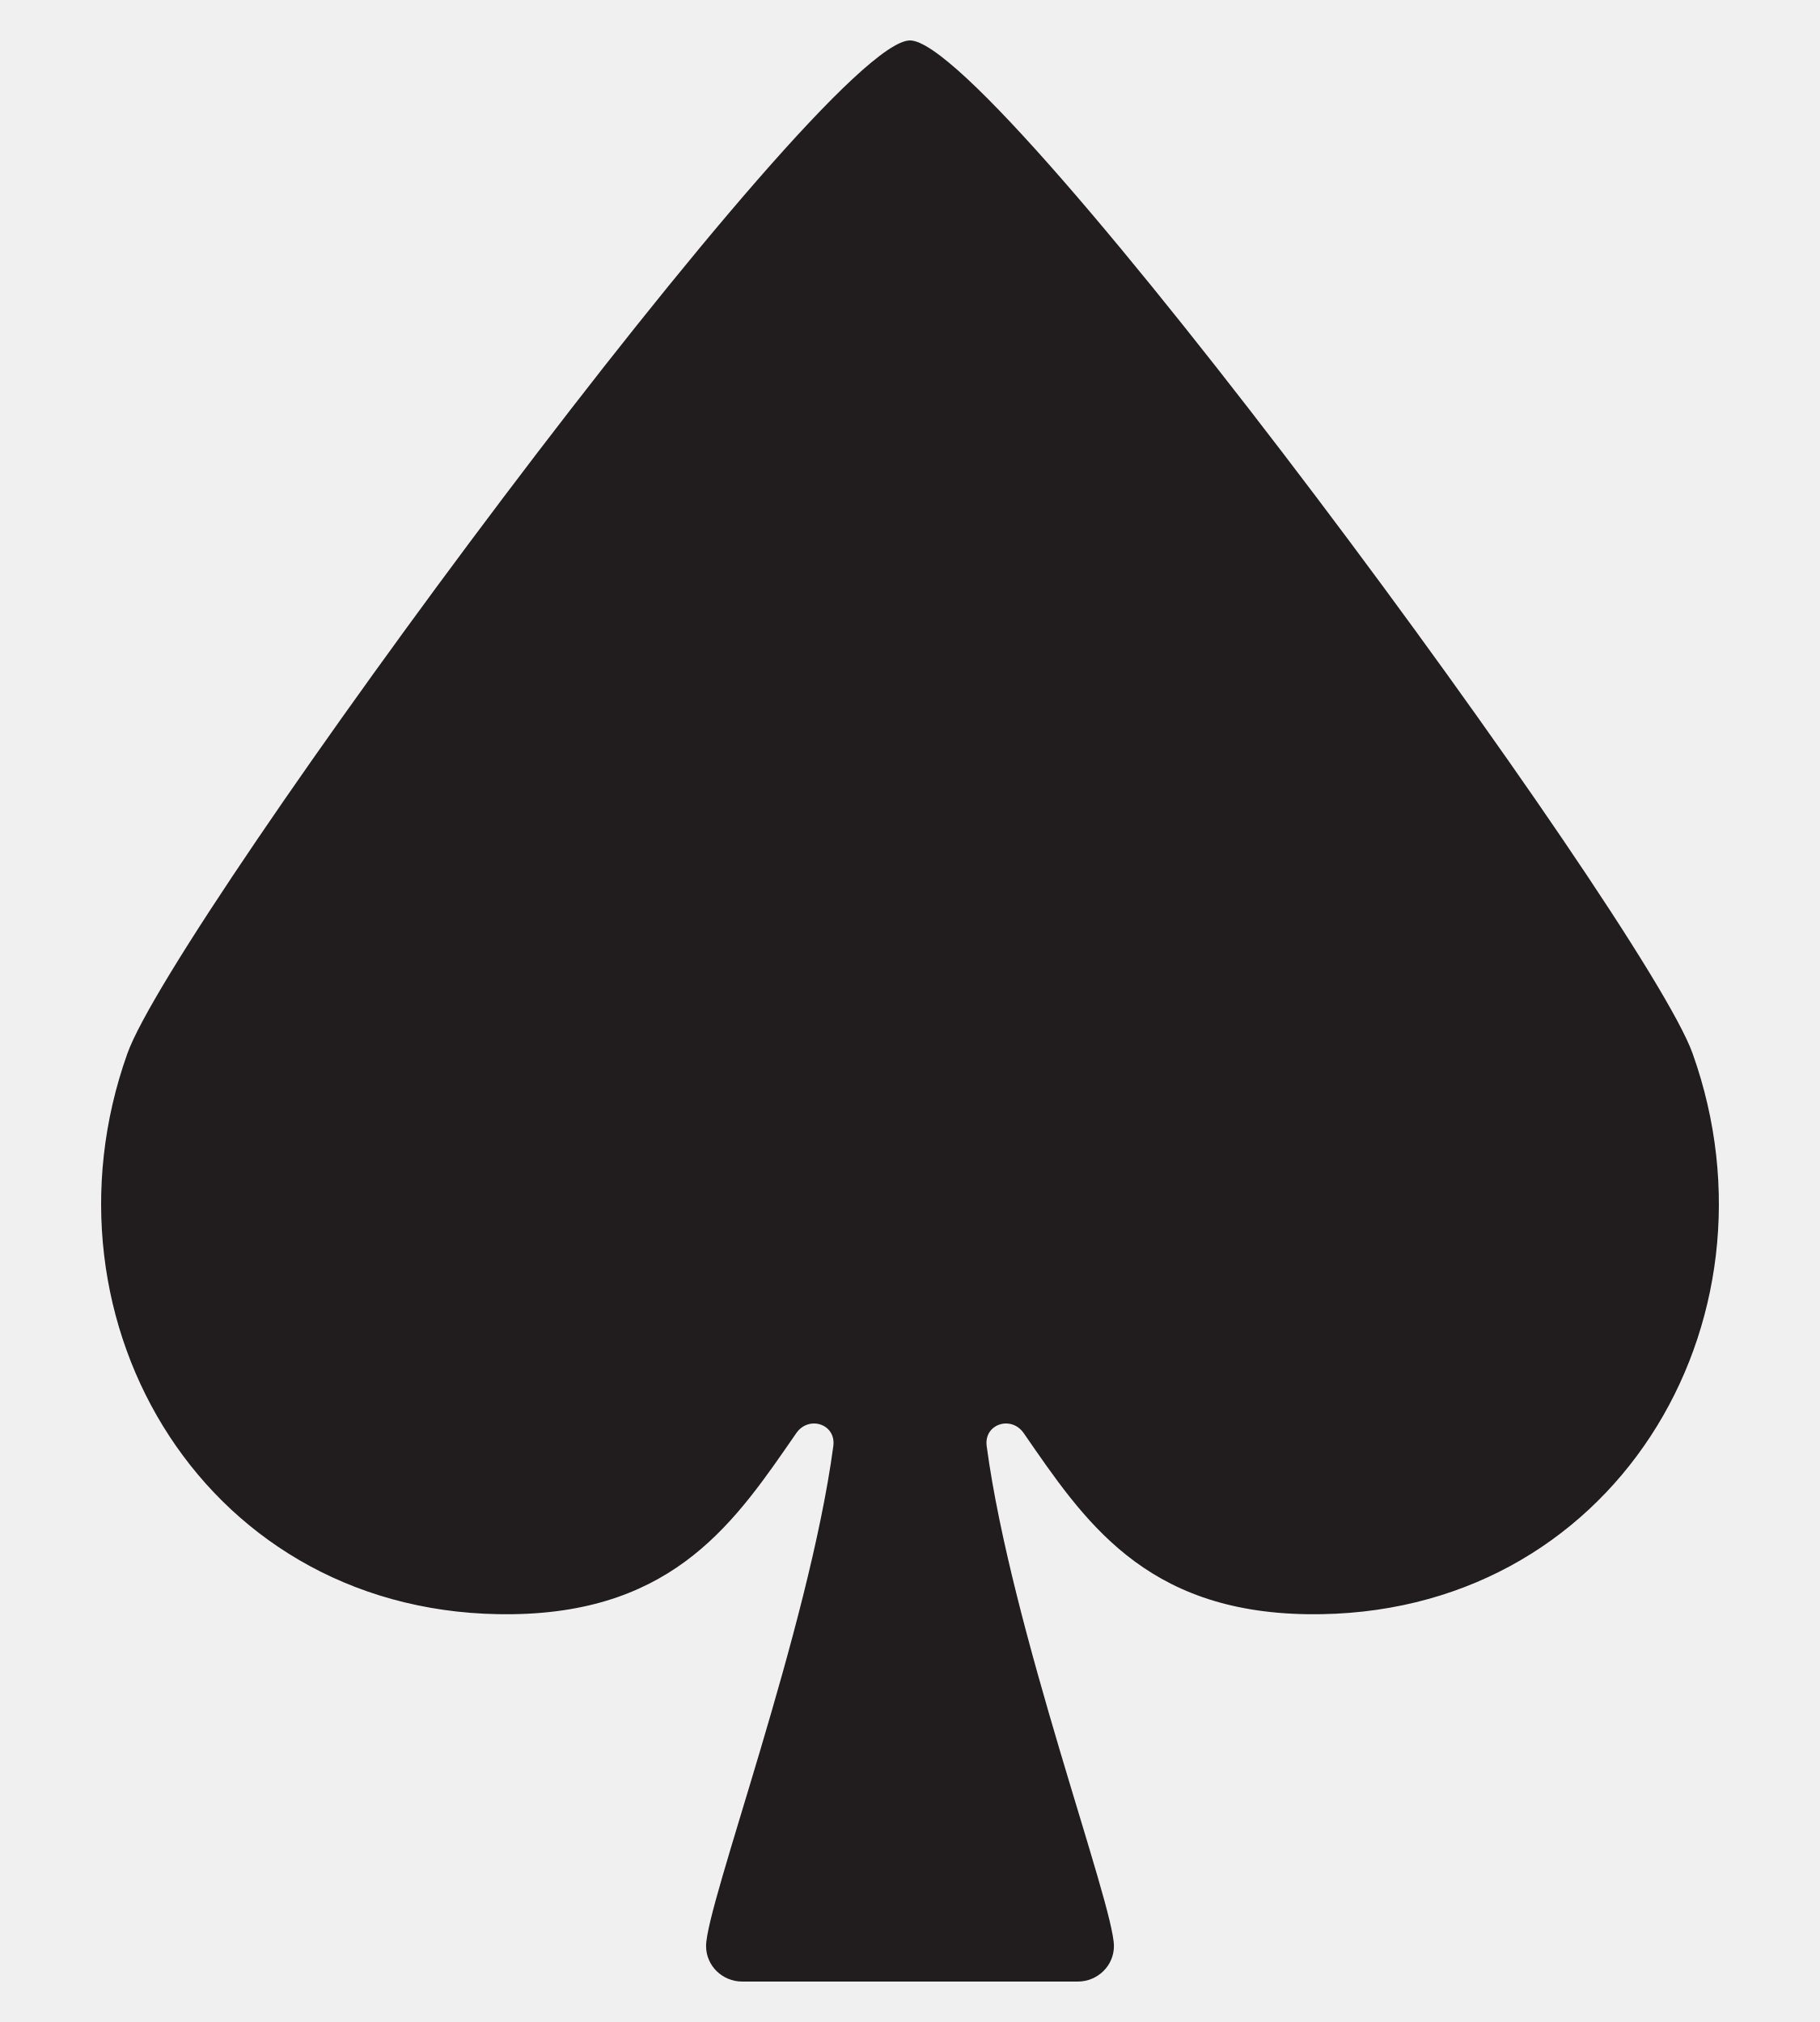
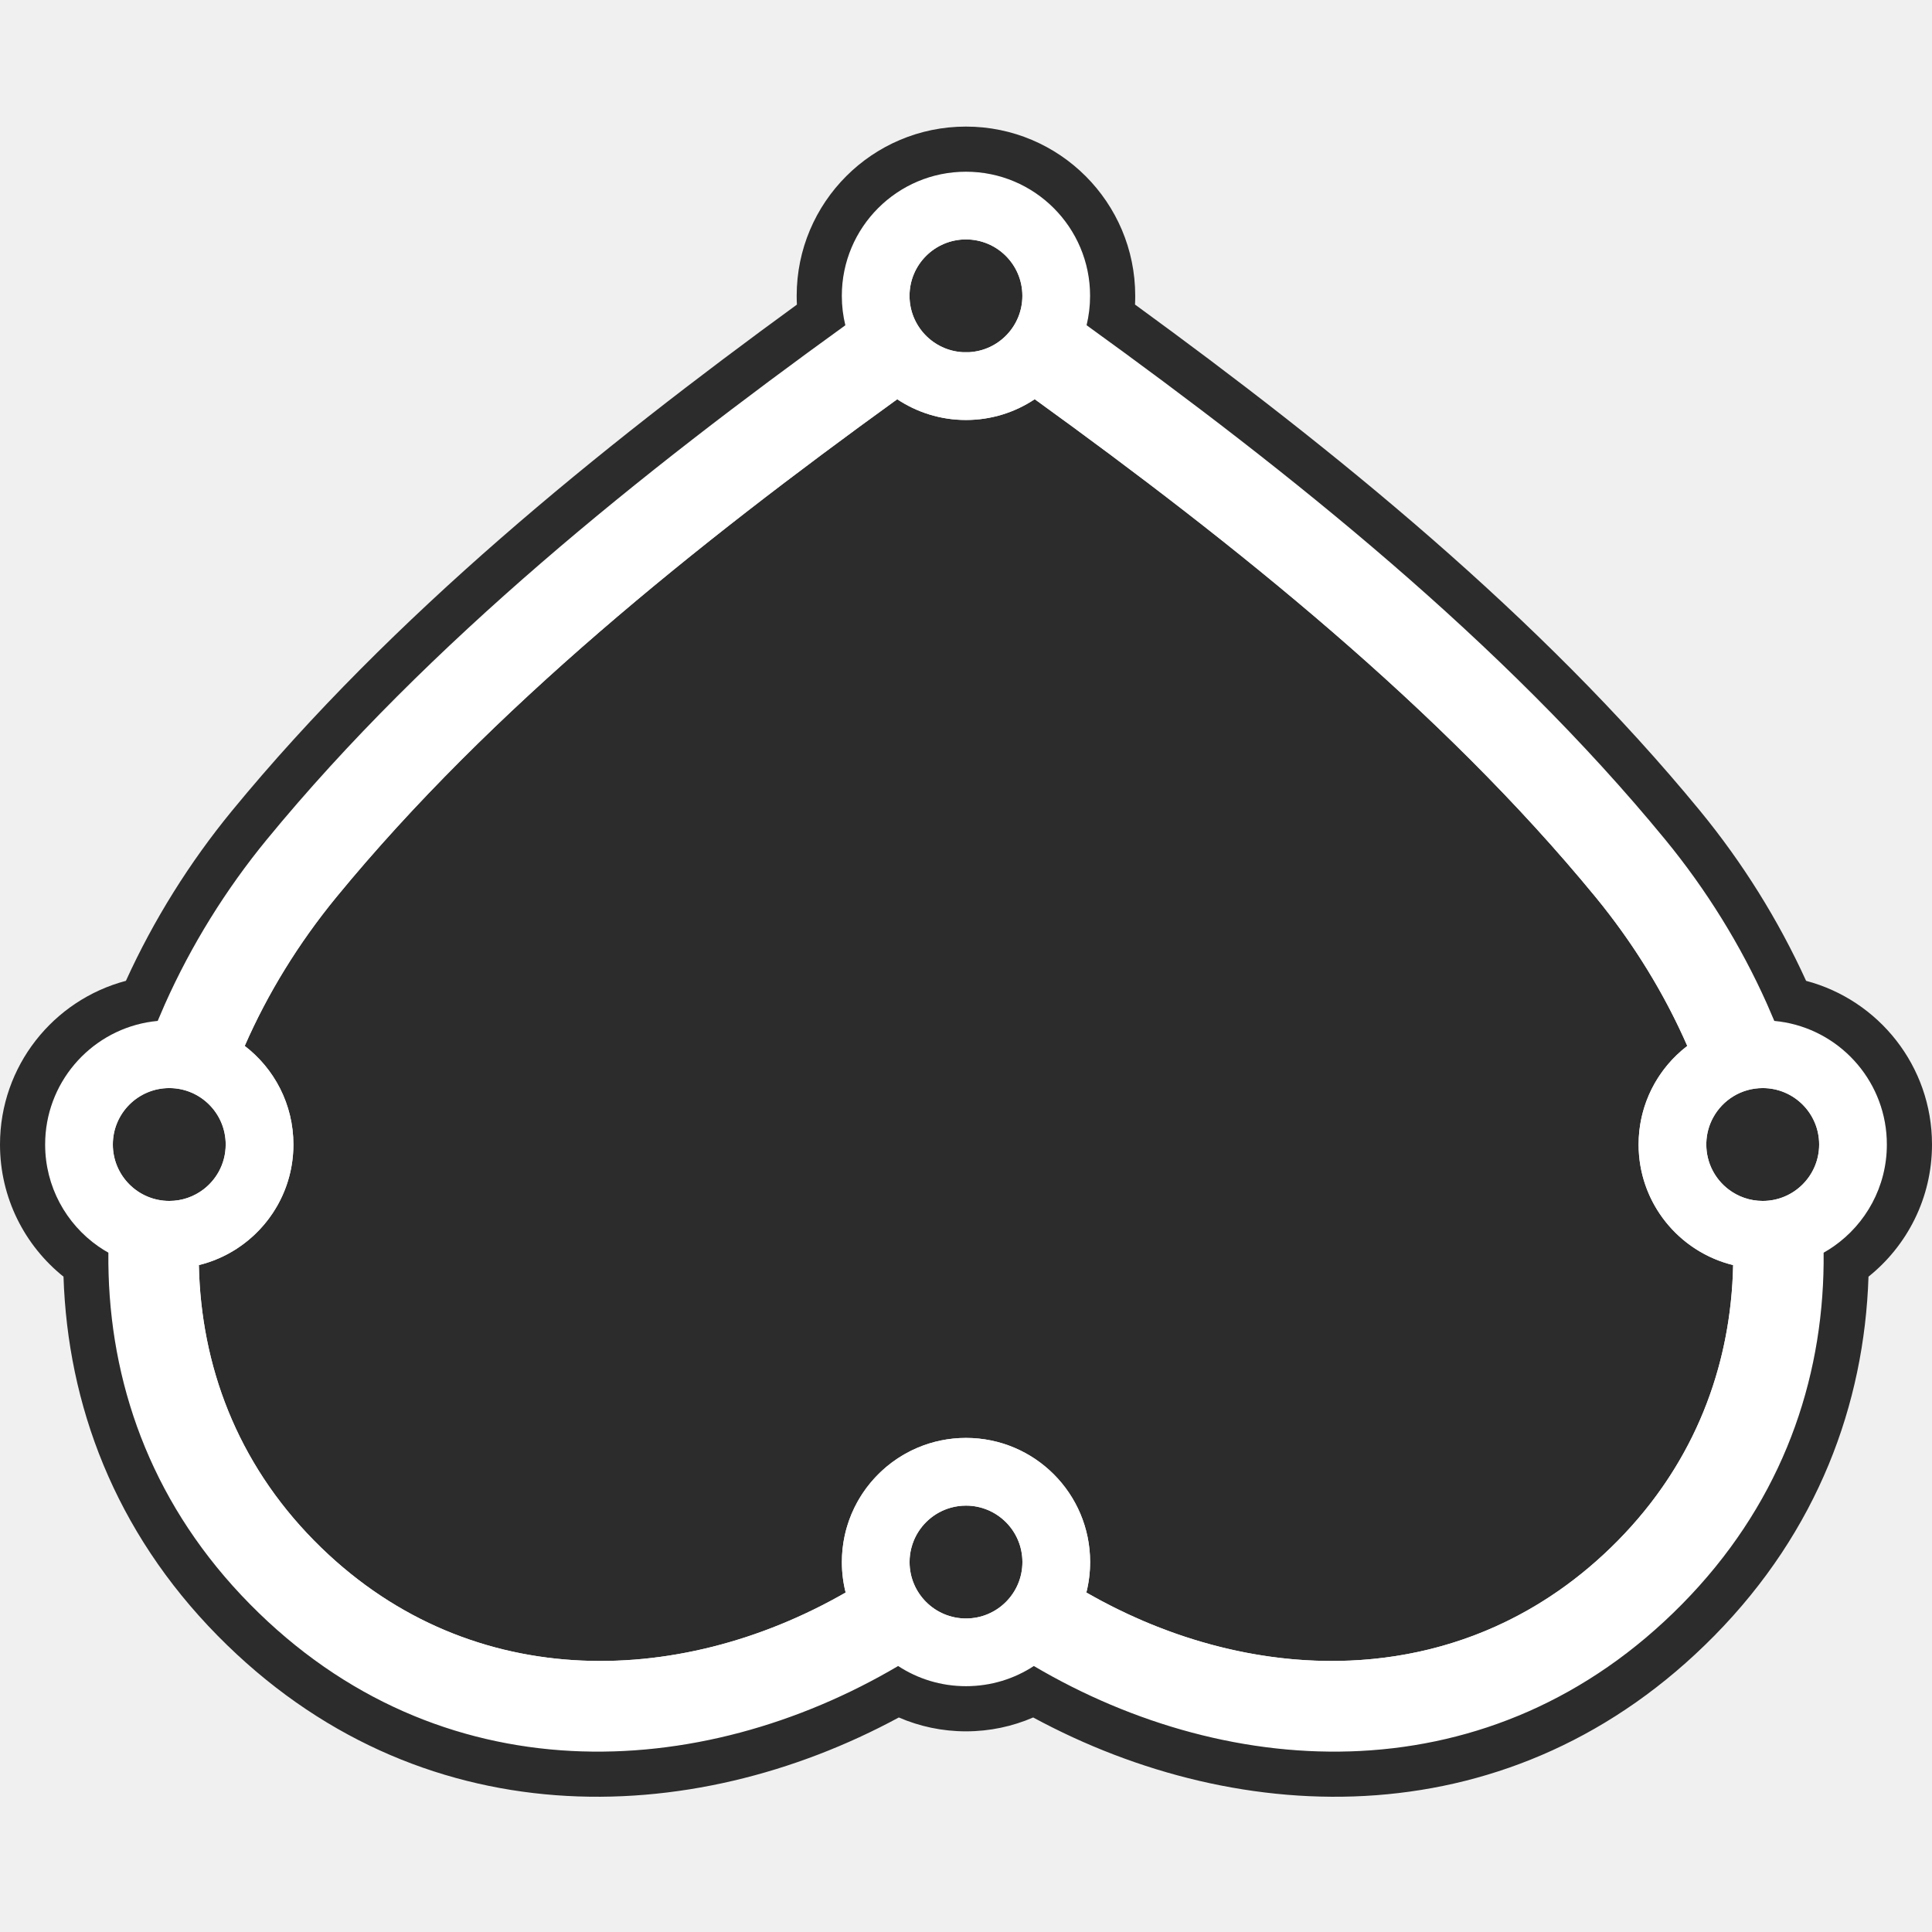
- <svg xmlns="http://www.w3.org/2000/svg" width="45" height="50" viewBox="0 0 45 50" fill="none">
-   <path d="M18.353 49C17.859 49 17.458 48.608 17.458 48.123C17.458 47.093 19.992 40.318 20.604 35.76C20.678 35.212 19.996 34.993 19.688 35.439C18.21 37.576 16.721 39.861 12.671 39.916C5.123 40.017 0.776 32.704 3.15 26.05C4.314 22.787 20.325 1 22.5 1C24.675 1 40.686 22.787 41.85 26.05C44.224 32.704 39.877 40.017 32.329 39.916C28.279 39.861 26.79 37.576 25.312 35.439C25.004 34.993 24.322 35.212 24.396 35.76C25.008 40.318 27.542 47.093 27.542 48.123C27.542 48.608 27.141 49 26.647 49H18.353Z" fill="#211C1D" />
+ <svg xmlns="http://www.w3.org/2000/svg" width="100" height="100" viewBox="0 0 100 100" fill="none">
+   <path d="M17.415 46.43C25.417 36.68 36.067 28.161 46.44 20.665C47.459 21.343 48.682 21.739 49.998 21.739C51.314 21.739 52.538 21.343 53.557 20.663C63.931 28.16 74.582 36.679 82.585 46.43C84.542 48.814 86.146 51.423 87.333 54.137C85.801 55.311 84.813 57.16 84.813 59.239C84.813 62.26 86.898 64.794 89.707 65.481C89.597 70.672 87.744 75.678 83.743 79.74C75.964 87.636 64.96 87.443 56.23 82.429C56.358 81.924 56.425 81.396 56.425 80.852C56.425 77.303 53.548 74.427 50 74.427C46.451 74.427 43.575 77.303 43.575 80.852C43.575 81.396 43.642 81.925 43.77 82.429C35.04 87.443 24.036 87.636 16.257 79.74C12.256 75.678 10.403 70.672 10.293 65.481C13.102 64.794 15.187 62.26 15.187 59.239C15.187 57.16 14.199 55.311 12.667 54.137C13.854 51.423 15.458 48.814 17.415 46.43Z" fill="#2C2C2C" />
+   <path d="M47.079 80.852C47.079 80.608 47.109 80.371 47.166 80.145C47.202 79.999 47.249 79.857 47.306 79.721C47.65 78.903 48.356 78.274 49.224 78.035C49.471 77.968 49.731 77.931 50 77.931C51.613 77.931 52.92 79.239 52.92 80.852C52.92 82.465 51.613 83.772 50 83.772C48.387 83.772 47.079 82.465 47.079 80.852Z" fill="#2C2C2C" />
+   <path d="M49.846 18.23C48.304 18.151 47.077 16.875 47.077 15.313C47.077 13.7 48.385 12.393 49.998 12.393C51.611 12.393 52.918 13.7 52.918 15.313C52.918 16.874 51.694 18.149 50.153 18.23" fill="#2C2C2C" />
+   <path d="M10.531 61.563C10.857 61.314 11.13 60.998 11.328 60.635C11.554 60.22 11.682 59.745 11.682 59.239C11.682 57.626 10.375 56.319 8.762 56.319C7.149 56.319 5.841 57.626 5.841 59.239C5.841 60.852 7.149 62.16 8.762 62.16C9.427 62.16 10.04 61.938 10.531 61.563Z" fill="#2C2C2C" />
+   <path d="M88.673 57.843C88.46 58.231 88.334 58.674 88.319 59.145C88.318 59.176 88.318 59.208 88.318 59.239C88.318 60.187 88.769 61.03 89.469 61.563C89.96 61.938 90.573 62.16 91.238 62.16C92.851 62.16 94.159 60.852 94.159 59.239C94.159 57.626 92.851 56.319 91.238 56.319C90.131 56.319 89.168 56.935 88.673 57.843Z" fill="#2C2C2C" />
+   <path fill-rule="evenodd" clip-rule="evenodd" d="M94.391 64.839C94.452 71.316 92.281 77.736 87.069 83.026C77.252 92.99 63.74 92.266 53.512 86.233C52.503 86.893 51.296 87.277 50 87.277C48.704 87.277 47.497 86.893 46.488 86.233C36.26 92.266 22.747 92.99 12.931 83.026C7.719 77.736 5.548 71.316 5.609 64.839C3.655 63.737 2.336 61.642 2.336 59.239C2.336 55.893 4.895 53.144 8.162 52.841C9.565 49.466 11.491 46.279 13.806 43.458C22.201 33.228 33.269 24.409 43.754 16.835C43.635 16.348 43.572 15.838 43.572 15.313C43.572 11.764 46.449 8.888 49.998 8.888C53.546 8.888 56.423 11.764 56.423 15.313C56.423 15.837 56.36 16.346 56.242 16.833C66.728 24.407 77.798 33.227 86.194 43.458C88.509 46.279 90.435 49.466 91.838 52.841C95.105 53.144 97.663 55.893 97.663 59.239C97.663 61.642 96.345 63.737 94.391 64.839ZM17.415 46.429C25.417 36.68 36.067 28.161 46.44 20.665C47.459 21.343 48.682 21.738 49.998 21.738C51.314 21.738 52.538 21.342 53.557 20.663C63.931 28.16 74.583 36.679 82.585 46.429C82.83 46.727 83.069 47.029 83.302 47.334C84.936 49.468 86.294 51.762 87.333 54.137C87.141 54.283 86.958 54.441 86.785 54.608C85.569 55.777 84.813 57.42 84.813 59.239C84.813 59.428 84.821 59.615 84.837 59.8C85.076 62.57 87.073 64.837 89.707 65.481C89.7 65.805 89.686 66.129 89.666 66.452C89.357 71.294 87.494 75.932 83.743 79.74C82.771 80.727 81.748 81.587 80.686 82.328C75.084 86.233 68.381 86.802 62.15 84.97C60.107 84.37 58.116 83.512 56.23 82.429C56.23 82.429 56.23 82.429 56.23 82.429C56.248 82.358 56.265 82.287 56.28 82.215C56.375 81.775 56.425 81.319 56.425 80.852C56.425 77.303 53.548 74.426 50 74.426C49.113 74.426 48.268 74.606 47.499 74.931C45.601 75.734 44.169 77.423 43.722 79.479C43.625 79.921 43.575 80.381 43.575 80.852C43.575 81.396 43.642 81.924 43.77 82.429C43.77 82.429 43.77 82.429 43.77 82.429C35.04 87.443 24.036 87.636 16.257 79.74C12.256 75.678 10.403 70.672 10.293 65.481C10.995 65.309 11.652 65.022 12.243 64.641C13.106 64.083 13.827 63.325 14.339 62.431C14.879 61.491 15.187 60.401 15.187 59.239C15.187 57.16 14.199 55.311 12.667 54.137C12.667 54.137 12.667 54.137 12.667 54.137C13.854 51.422 15.458 48.814 17.415 46.429ZM47.079 80.852C47.079 80.608 47.109 80.371 47.166 80.144C47.202 79.999 47.249 79.857 47.306 79.721C47.651 78.902 48.356 78.274 49.224 78.035C49.471 77.967 49.731 77.931 50 77.931C51.613 77.931 52.92 79.239 52.92 80.852C52.92 82.465 51.613 83.772 50 83.772C48.387 83.772 47.079 82.465 47.079 80.852ZM47.077 15.313C47.077 16.875 48.304 18.151 49.846 18.23L50.153 18.23C51.694 18.149 52.918 16.874 52.918 15.313C52.918 13.7 51.611 12.392 49.998 12.392C48.385 12.392 47.077 13.7 47.077 15.313ZM10.531 61.563C10.857 61.314 11.13 60.998 11.328 60.635C11.554 60.22 11.682 59.745 11.682 59.239C11.682 57.626 10.375 56.319 8.762 56.319C7.149 56.319 5.841 57.626 5.841 59.239C5.841 60.852 7.149 62.16 8.762 62.16C9.427 62.16 10.04 61.938 10.531 61.563ZM88.319 59.145C88.334 58.674 88.46 58.231 88.673 57.842C89.168 56.934 90.131 56.319 91.238 56.319C92.851 56.319 94.159 57.626 94.159 59.239C94.159 60.852 92.851 62.16 91.238 62.16C90.573 62.16 89.96 61.938 89.469 61.563C88.769 61.03 88.318 60.187 88.318 59.239C88.318 59.208 88.318 59.176 88.319 59.145Z" fill="white" />
+   <path fill-rule="evenodd" clip-rule="evenodd" d="M88 41.976C79.715 31.881 68.942 23.188 58.748 15.764C58.756 15.615 58.759 15.464 58.759 15.313C58.759 10.474 54.837 6.552 49.998 6.552C45.159 6.552 41.236 10.474 41.236 15.313C41.236 15.466 41.24 15.617 41.248 15.767C31.055 23.19 20.284 31.882 12 41.976C9.813 44.641 7.952 47.615 6.517 50.768C2.765 51.76 0 55.176 0 59.239C0 62.009 1.286 64.477 3.287 66.08C3.502 72.697 5.922 79.24 11.267 84.666C21.663 95.219 35.775 94.712 46.523 88.896C47.591 89.358 48.767 89.614 50 89.614C51.233 89.614 52.409 89.358 53.477 88.896C64.225 94.712 78.337 95.22 88.733 84.666C94.078 79.24 96.498 72.697 96.713 66.08C98.714 64.477 100 62.009 100 59.239C100 55.176 97.235 51.76 93.483 50.768C92.048 47.615 90.187 44.641 88 41.976ZM91.838 52.842C91.716 52.549 91.591 52.259 91.462 51.969C90.099 48.917 88.309 46.035 86.194 43.458C77.798 33.228 66.728 24.407 56.242 16.833C56.36 16.346 56.423 15.837 56.423 15.313C56.423 11.765 53.546 8.888 49.998 8.888C46.449 8.888 43.572 11.765 43.572 15.313C43.572 15.838 43.635 16.348 43.754 16.836C33.27 24.409 22.201 33.229 13.806 43.458C11.691 46.035 9.901 48.917 8.538 51.969C8.409 52.259 8.284 52.549 8.162 52.842C7.974 52.859 7.788 52.885 7.605 52.918C4.609 53.462 2.336 56.086 2.336 59.239C2.336 61.422 3.425 63.351 5.088 64.512C5.256 64.629 5.43 64.738 5.609 64.839C5.605 65.217 5.609 65.595 5.621 65.972C5.812 72.061 8.023 78.045 12.931 83.026C22.747 92.991 36.26 92.266 46.488 86.233C47.497 86.894 48.704 87.277 50 87.277C51.296 87.277 52.503 86.894 53.512 86.233C63.74 92.266 77.253 92.991 87.069 83.026C91.977 78.045 94.188 72.061 94.379 65.972C94.391 65.595 94.395 65.217 94.391 64.839C94.57 64.738 94.744 64.629 94.912 64.512C96.575 63.351 97.664 61.422 97.664 59.239C97.664 56.086 95.391 53.462 92.395 52.918C92.212 52.885 92.026 52.859 91.838 52.842Z" fill="#2C2C2C" />
</svg>
